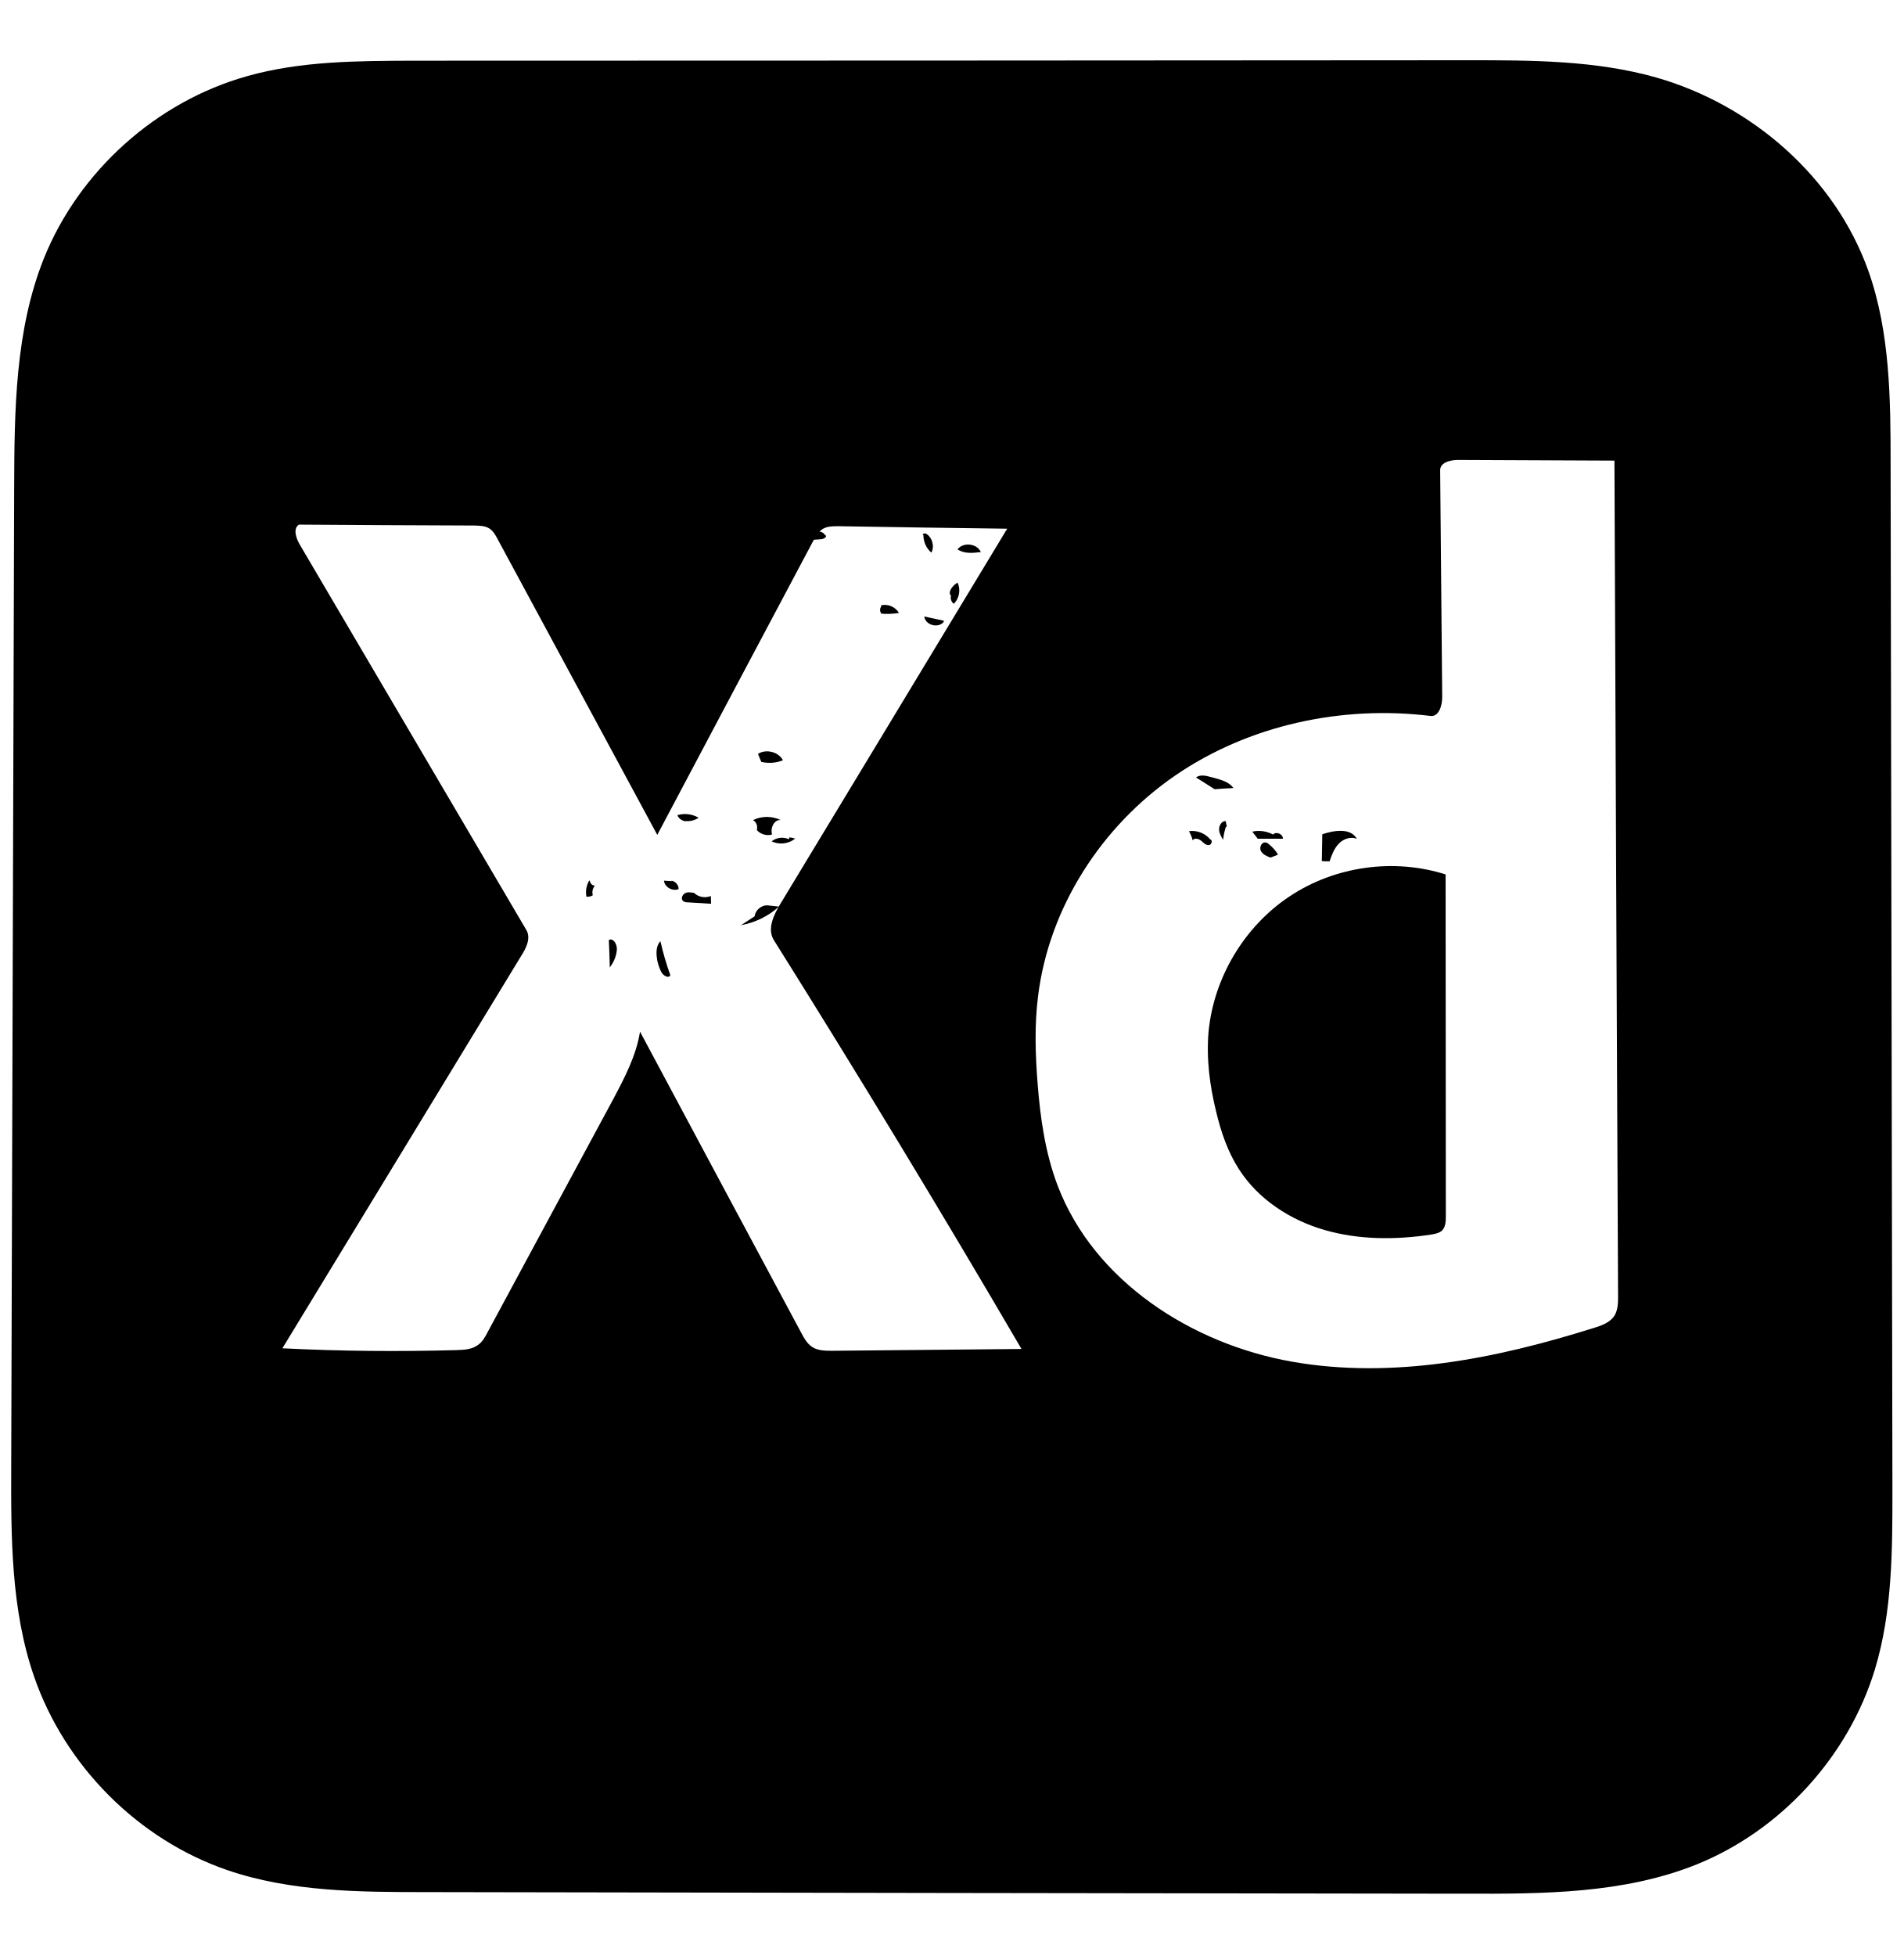
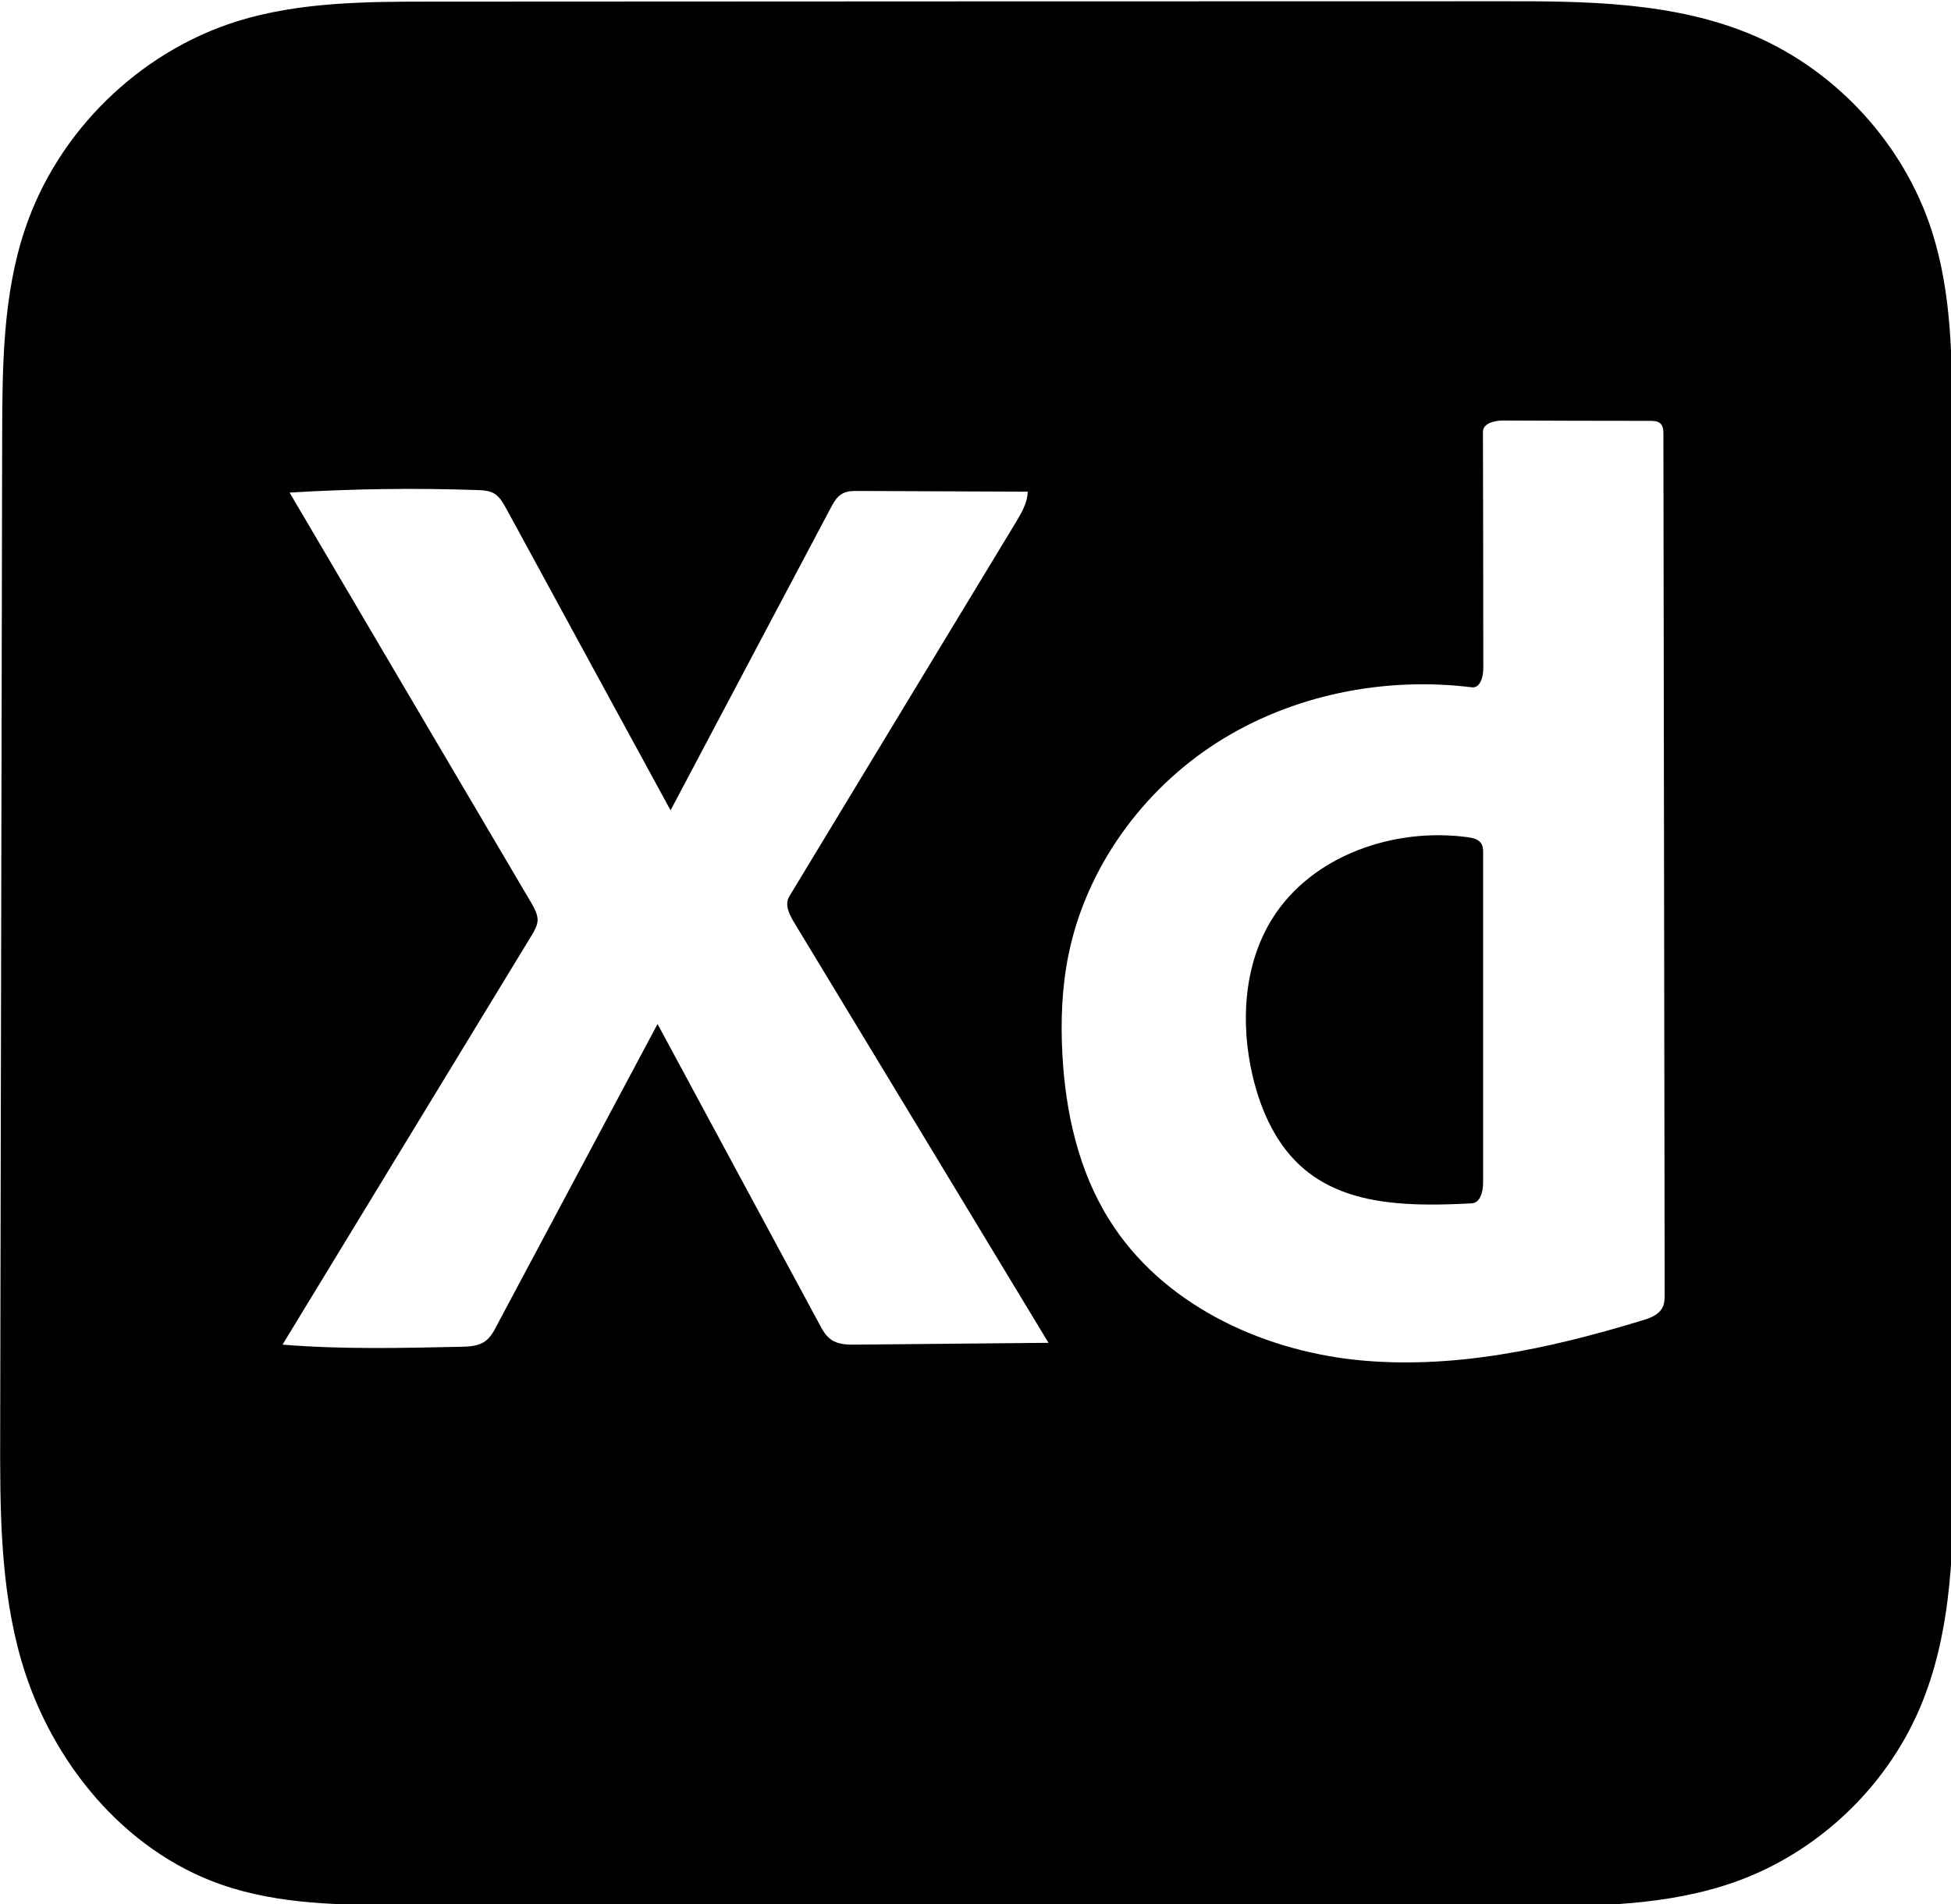
- <svg xmlns="http://www.w3.org/2000/svg" width="100%" height="100%" viewBox="0 0 808 830" version="1.1" xml:space="preserve" style="fill-rule:evenodd;clip-rule:evenodd;stroke-linejoin:round;stroke-miterlimit:2;">
-   <g transform="matrix(5.89733e-17,-0.963107,0.963107,5.89733e-17,4.6625,803.657)">
-     <path d="M10.5,95.3C24,56 56.4,23.8 95.7,10.2C125.1,0 157,0 188.2,0.1C331.9,0.5 475.7,1 619.4,1.4C653.6,1.5 688.8,1.8 720.6,14.5C759.1,30 789.7,64.1 800.9,104.1C807.6,127.8 807.6,152.8 807.7,177.5C807.7,332.3 807.8,487.2 807.9,642C807.9,669.9 807.9,698.2 800.3,725C788.3,767.1 756.4,803.8 715.1,818.5C688,828.1 658.5,828.3 629.7,828.3C479.2,828.6 328.6,828.8 178.1,829.1C151.5,829.1 124.4,829.1 99,821.4C60.5,809.7 27.9,779.9 12.9,742.6C0.1,710.6 0,675.2 0.1,640.8C0.3,488.3 0.5,335.8 0.8,183.2C0.8,153.6 0.9,123.3 10.5,95.3M357.1,452.4C341.7,453.6 326.3,455.8 311.9,461.3C269.9,477.4 242.3,520.3 234.5,564.5C226.7,608.8 235.8,654.4 249.3,697.3C250.4,701 251.8,704.9 255.1,706.8C257.5,708.1 260.3,708.2 263,708.2C385.8,707.6 508.6,707.1 631.5,706.6C631.6,683.6 631.7,660.7 631.8,637.7C631.8,634.3 630.7,629.8 627.3,629.8C594.1,630.1 560.8,630.4 527.6,630.7C523.8,630.8 518.6,629.3 519,625.6C523.8,586.5 515,545.5 492.8,513.1C470.5,480.6 434.6,457.4 395.5,452.6C382.8,451 369.9,451.4 357.1,452.4M420.2,336.2C425.1,333.1 431.4,336.1 436.3,339.1C491.3,372.4 546.4,405.7 601.5,439C601.8,414.2 602.2,389.4 602.6,364.6C602.6,362.3 602.6,359.9 601.5,357.9C600.2,355.7 597.9,354.4 595.7,353.3C552.7,330.4 509.6,307.6 466.6,284.8C510.1,261.3 553.5,237.9 597,214.4C598.7,213.5 600.5,212.5 601.6,210.8C602.8,208.9 602.8,206.6 602.9,204.4C603,178.6 603.1,152.8 603.3,126.9C601.6,124.2 597.4,125.6 594.6,127.2C538,160.5 481.3,193.8 424.7,227.1C421.2,229.2 416.8,227.1 413.4,224.9C355.7,189.8 298,154.7 240.4,119.6C239.1,145.2 238.9,170.9 239.6,196.4C239.7,199.7 239.9,203.1 241.8,205.7C243.2,207.8 245.5,209 247.8,210.2C281.8,228.5 315.8,246.9 349.8,265.2C359.4,270.3 369.2,275.5 379.9,277.2C335.7,300.8 291.5,324.5 247.3,348.2C244.9,349.5 242.4,350.8 240.9,353.2C239.3,355.7 239.3,359 239.3,362.1C239.6,389.8 239.8,417.6 240.1,445.3C300.7,409.9 360.7,373.5 420.2,336.2" style="fill-rule:nonzero;" />
-   </g>
-   <path d="M560.1,214.5C560.9,214.2 561.9,214.4 562.6,214.9C562.7,215.8 562.6,216.8 562.1,217.6C560.2,217.4 558.3,217.2 556.5,217C556.9,215.6 558.5,214.5 560,214.7" style="fill-rule:nonzero;" />
-   <path d="M593.1,199.4L589.1,199.4C589,198.6 588.9,197.8 588.8,197C590.4,195.5 593.2,195.7 594.7,197.3C594.2,198 593.7,198.8 593.2,199.5" style="fill-rule:nonzero;" />
-   <path d="M431.9,295.4C432,296.7 432.6,297.9 433.6,298.8C432.8,301 428.6,300.3 428.6,298C429.4,296.8 430.7,295.9 432,295.4" style="fill-rule:nonzero;" />
-   <path d="M520.3,350.8C519.7,352.6 519.3,354.5 519.1,356.4C518.3,355 517.4,353.5 517.4,351.9C517.4,350.2 518.5,348.4 520.2,348.4C520.4,349.2 520.5,350.1 520.7,350.9" style="fill-rule:nonzero;" />
-   <path d="M481.1,256.5C481.9,256.3 482.8,256.4 483.5,256.8C480.9,259 476.9,259.1 474.2,257.2C476.4,256.9 478.7,256.5 481,256.1" style="fill-rule:nonzero;" />
-   <path d="M373.9,256.9C376.7,256.1 380.1,257.5 381.5,260.1C379,260.5 376.5,260.6 374.1,260.4C373.4,259.6 373.3,258.3 374,257.4" style="fill-rule:nonzero;" />
-   <path d="M291.1,348.5C289.5,348.4 288,347.3 287.5,345.9C290.5,345 293.8,345.4 296.5,347C294.9,348.1 292.9,348.6 291.1,348.4" style="fill-rule:nonzero;" />
-   <path d="M448.7,225.3C451.6,225.9 453,230.3 450.9,232.5C450.2,230.9 448.9,229.6 447.4,228.8C447.7,227.8 447.9,226.8 448.2,225.8" style="fill-rule:nonzero;" />
-   <path d="M285,373.7C286.7,374 288.1,375.6 288,377.3C285.4,378.3 282.1,376.5 281.8,373.7C282.9,373.8 284,373.8 285.1,373.9" style="fill-rule:nonzero;" />
-   <path d="M540.6,239.9C539,240.8 537.4,241.6 535.9,242.4C536,241 536.3,239.5 537.2,238.3C538.1,237.2 539.9,236.6 541,237.5C542.2,238.4 541.7,240.7 540.3,240.7" style="fill-rule:nonzero;" />
-   <path d="M460.1,228.9C460,226.7 461.9,224.6 464.1,224.4C463.4,227.1 462.2,229.7 460.4,231.9C460.1,231 459.7,230 459.3,229.1" style="fill-rule:nonzero;" />
-   <path d="M250.4,373.9C250.5,375 251.5,375.8 252.5,375.8C251.5,376.9 251.2,378.5 251.6,379.9C250.8,380.4 249.8,380.6 248.9,380.5C248.4,378.1 248.9,375.6 250.1,373.6" style="fill-rule:nonzero;" />
-   <path d="M438.2,328.3C438.9,329.3 439.5,330.2 440.2,331.2C436.7,331.8 432.3,331.9 430.5,328.8C433,328.4 435.5,328.2 438.1,328.5" style="fill-rule:nonzero;" />
-   <path d="M501.3,215.8C503.4,214.3 506.3,214 508.6,215C506.9,215.6 505.6,217.3 505.3,219.1C503.8,218 502.2,217 500.7,215.9" style="fill-rule:nonzero;" />
-   <path d="M443.1,322.3C444.2,322.5 445.4,322.6 446.6,322.7C444.7,323.6 442.9,324.5 441.1,325.4C440.7,324 439.1,323 437.6,323.2C439.2,322 441.3,321.5 443.2,322" style="fill-rule:nonzero;" />
-   <path d="M416,234.3C412.7,234.7 409.1,235 406.4,233.1C408.8,229.9 414.7,230.6 416.3,234.3" style="fill-rule:nonzero;" />
-   <path d="M355.1,354.5C354.7,354.9 354,354.2 354.2,353.7C354.4,353.1 355.1,352.9 355.7,352.8C354.9,351.6 354.5,350.2 354.5,348.8C356.3,347.6 359.3,349 359.5,351.2C359.7,353.4 357.1,355.4 355,354.5" style="fill-rule:nonzero;" />
-   <path d="M429.3,236.4C429.4,237.4 429.5,238.3 429.6,239.2C427.5,239.1 425.3,238.9 423.1,238.7C422.1,239 421.1,237.6 421.7,236.7C423.2,236.9 424.7,235.9 425.1,234.4C426.4,235.1 427.7,235.7 429.1,236.4" style="fill-rule:nonzero;" />
-   <path d="M304.6,168.2C305.2,170.1 303.5,172.2 301.5,172.6C299.6,173.1 297.5,172.5 295.6,171.9C296.7,170.7 297.9,169.6 299,168.5C300.2,169.8 302.7,169.6 303.7,168.2" style="fill-rule:nonzero;" />
-   <path d="M403.7,252.9C402,251.2 404.3,248.5 406.4,247.2C407.8,250.1 407.2,253.9 404.8,256.2C403.8,255.5 403.3,254.1 403.6,252.9" style="fill-rule:nonzero;" />
-   <path d="M419.4,288.1C418.1,286.6 417.1,284.8 416.6,282.9C419.1,282.3 421.7,282.2 424.1,282.7C422.1,283.5 420.6,285.3 420.1,287.4" style="fill-rule:nonzero;" />
-   <path d="M350.4,227.1C351.1,227.9 349.6,228.7 348.6,228.8C346.3,229 344.1,229.1 341.8,229.3C342.7,227.8 343.9,226.3 345.6,225.7C347.2,225.1 349.4,225.6 350.2,227.1" style="fill-rule:nonzero;" />
-   <path d="M400.5,263.9C398.2,266.8 392.6,265.2 392.3,261.6C395,262.2 397.8,262.8 400.6,263.4" style="fill-rule:nonzero;" />
-   <path d="M484.5,240.5C483.2,239.7 481.9,238.8 480.6,238C481.4,236.7 481.9,235.1 481.9,233.5C482.8,234 483.7,234.5 484.5,234.9C484.7,236.8 484.8,238.6 485,240.4" style="fill-rule:nonzero;" />
-   <path d="M587.5,198.8C584.7,200.2 581.3,200.2 578.5,198.9C579.9,199.2 581.4,197.7 581.1,196.3C583.4,196.7 585.6,197.6 587.5,199" style="fill-rule:nonzero;" />
-   <path d="M541.6,363C540.8,363.3 540,363.6 539.2,363.9C537.6,363.3 535.9,362.6 535.1,361C534.4,359.5 535.5,357.2 537.1,357.5C537.6,357.5 538.1,357.8 538.5,358.2C540,359.4 541.4,360.9 542.4,362.6" style="fill-rule:nonzero;" />
-   <path d="M258.4,398.9C260.3,397.8 262,400.8 261.8,403C261.6,405.7 260.5,408.3 258.8,410.5C258.7,406.6 258.6,402.7 258.4,398.9" style="fill-rule:nonzero;" />
-   <path d="M583.3,141.7C584.8,140.1 587.5,140 589,141.5C587.3,142.5 585.5,143.4 583.8,144.4C582,145.4 579,145.9 578.6,143.9C579.9,142.7 581.4,141.8 583.1,141.5" style="fill-rule:nonzero;" />
-   <path d="M391.8,227.1C391.2,226.6 392.5,226.1 393.1,226.5C395.7,228.1 396.7,231.8 395.3,234.5C393.1,232.7 391.9,229.8 391.9,227" style="fill-rule:nonzero;" />
-   <path d="M335.1,355.3C335.9,355.5 336.7,355.6 337.5,355.8C334.8,358.1 330.7,358.6 327.5,357C329.5,355.4 332.4,355 334.8,356.1" style="fill-rule:nonzero;" />
-   <path d="M276.2,172.4C275.3,171.6 273.7,171.9 273.1,173C271.2,172.7 269.1,172.7 267.2,173C269.4,170.3 273.8,169.7 276.7,171.8" style="fill-rule:nonzero;" />
-   <path d="M394.8,322.6C394.5,323.2 393.6,323.3 392.9,323.3C389.6,323.2 386.4,321.9 383.8,319.8C386.9,318.8 390.4,319 393.3,320.3C394.3,320.7 395.3,321.7 394.8,322.6" style="fill-rule:nonzero;" />
-   <path d="M452.6,299.8C451.7,299.6 451.3,298.2 452,297.5C455.2,297.6 458.3,297.6 461.4,297.7C460.7,301.2 455.3,302.4 453.1,299.6" style="fill-rule:nonzero;" />
-   <path d="M595,412.1C595.6,413.9 595.3,416 594.1,417.4C593.1,413.7 592.7,409.8 593,406C594.6,407.5 595.4,409.7 595.3,411.9" style="fill-rule:nonzero;" />
-   <path d="M332.3,322.6C329.4,323.8 326.2,324 323.1,323.3C322.6,322.2 322.2,321 321.7,319.9C325.1,317.7 330.4,319 332.3,322.6" style="fill-rule:nonzero;" />
-   <path d="M513.4,356.2C514.8,356 514.4,358.6 513,358.6C511.7,358.7 510.7,357.5 509.7,356.7C508.6,355.8 506.8,355.5 506.2,356.6C505.9,355.3 505.3,353.9 504.6,352.7C507.8,352.2 511.3,353.5 513.5,356" style="fill-rule:nonzero;" />
-   <path d="M466.9,295.2C469.9,293 474.7,293.9 476.7,297C472.7,298 468.4,297.5 464.6,295.7C465.4,295.6 466.2,295.5 467,295.3" style="fill-rule:nonzero;" />
-   <path d="M329.1,199C331.6,198.8 334.2,200.1 335.6,202.1C332.4,202.2 329.2,202.3 326,202.4C326.6,201.5 325.6,200.2 324.5,199.9C326.1,199.6 327.6,199.2 329.2,198.8" style="fill-rule:nonzero;" />
-   <path d="M551,164.7C553.8,165.1 556.5,165.5 559.2,165.9C559.5,167.9 556.5,168.6 554.6,168C552.7,167.3 550.6,166.1 548.8,167.1C548.4,165.7 549.8,164.2 551.1,164.4" style="fill-rule:nonzero;" />
-   <path d="M493.6,332C491.3,334.1 488,335 485,334.4C484.5,333.3 484.3,332.1 484.6,330.9C485.7,330.5 487.1,330.7 488,331.5C488.2,329.8 490.5,329.3 492.3,329.3C493.3,329.3 494.4,329.4 494.9,330.3C495.5,331.1 494.1,332.5 493.6,331.6" style="fill-rule:nonzero;" />
-   <path d="M551.5,189C553,189 553.4,191.7 551.9,192.1C548.9,193.2 545.5,193.2 542.5,192C543.4,191.8 543.4,190.3 542.6,190C545.5,189.5 548.5,189 551.5,188.5" style="fill-rule:nonzero;" />
-   <path d="M375.2,473.5C375.1,469.9 375,466.3 374.9,462.7C376.2,462.1 377.1,464.2 376.9,465.6C376.8,467 377,469.1 378.5,469.1C377.4,468.5 377.2,471.1 378.4,470.7C377.3,471.7 376.3,472.6 375.2,473.5" style="fill-rule:nonzero;" />
-   <path d="M402,330.7C399.1,332.1 395.2,330.8 393.8,327.9C395.2,326.7 397.7,327.6 398.1,329.4C398.6,328 398.8,326.4 398.6,324.9C399.5,325.1 400.5,324.9 401.4,324.5C401.1,326.3 401.1,328.2 401.4,330" style="fill-rule:nonzero;" />
-   <path d="M484.6,240.4C485.5,241.6 487.1,242.2 488.5,241.8C488.5,242.9 488.6,243.9 488.6,245C485.7,245.4 482.9,245.8 480,246.1C479.8,244.9 481.6,244.4 482.8,244.4C483.4,243.1 484,241.8 484.6,240.5" style="fill-rule:nonzero;" />
-   <path d="M531.5,352.9C534.4,352.2 537.6,352.7 540.3,354.1C541.7,352.7 544.5,353.9 544.5,355.9L533.8,355.9C533,354.9 532.3,353.9 531.5,352.9" style="fill-rule:nonzero;" />
-   <path d="M456.4,240.9C461.4,240.4 466.5,240 471.6,239.5C467.9,243.8 460.8,244.4 456.4,240.9" style="fill-rule:nonzero;" />
-   <path d="M321.2,352.2C321.7,350.6 321,348.8 319.6,348C323.2,346.2 327.7,346.2 331.4,348C328.6,347.6 326.8,351.4 327.7,354.1C325.4,354.8 322.7,354 321.2,352.2" style="fill-rule:nonzero;" />
-   <path d="M509.2,185.9C513.5,186.7 517.8,188 521.9,189.9C522.5,190.6 523,191.3 523.6,192C518.2,193.5 511.8,190.9 509.2,185.9" style="fill-rule:nonzero;" />
-   <path d="M521.1,211.4C521.6,212 521.7,212.9 521.2,213.5C518.3,215.3 515.4,217.2 512.5,219C511.4,219.6 509.4,220 509.2,218.7C510.4,218.7 511.8,218.3 512.2,217.2C512.7,216.1 511.6,214.5 510.5,215.1C511,213.9 511.5,212.6 512,211.4L521.1,211.4" style="fill-rule:nonzero;" />
-   <path d="M280.8,412.7C279.6,410.5 278.9,408.1 278.7,405.7C278.5,403.5 278.7,401 280.3,399.4C281.4,404.3 282.8,409.1 284.5,413.8C283.9,415.3 281.6,414.1 280.8,412.7" style="fill-rule:nonzero;" />
-   <path d="M294.6,378.9C296.4,380.7 299.4,381.2 301.7,380.2C301.7,381.3 301.8,382.4 301.8,383.5C298.5,383.3 295.2,383.1 292,382.9C291.2,382.9 290.3,382.8 289.8,382.2C288.9,381.3 289.6,379.6 290.8,379C291.9,378.4 293.3,378.7 294.6,378.9" style="fill-rule:nonzero;" />
-   <path d="M597.4,145.9C597,146.9 596,147.5 595,147.5C596.5,143.3 592.3,138.3 588,139C590,136.1 595,136.1 597.1,139C597.2,141.3 597.3,143.6 597.4,145.9" style="fill-rule:nonzero;" />
-   <path d="M423.9,268C423.7,266.2 423.4,264.3 423.2,262.5C424.4,264 426.6,264.1 428.6,263.9C431.1,263.8 433.5,263.6 436,263.5C436.8,264.9 437.7,266.4 438.5,267.9C433.6,267.9 428.8,268 423.9,268" style="fill-rule:nonzero;" />
-   <path d="M320.3,388.8C320.6,386.1 323.3,383.9 326,384.2C327.5,384.4 329,384.5 330.6,384.7C326.1,388.8 320.4,391.5 314.5,392.6C316.4,391.3 318.4,390.1 320.3,388.8" style="fill-rule:nonzero;" />
-   <path d="M515.7,330.2C518.6,331 521.7,331.9 523.5,334.4C520.8,334.5 518.2,334.7 515.5,334.9C512.9,333.2 510.3,331.6 507.6,329.9C509.3,328.6 511.8,329.1 513.8,329.7C514.4,329.8 515,330 515.7,330.2" style="fill-rule:nonzero;" />
-   <path d="M437.3,260.1C443,257.5 449.9,258.3 455,261.9C453.1,261.8 451.2,261.6 449.4,261.5C445.4,260.8 441.3,260.3 437.3,260.1" style="fill-rule:nonzero;" />
-   <path d="M565.3,194.2C563.4,192.5 561.4,190.8 559.5,189C559.8,187.7 561.8,187.9 563.1,188.4C567.2,190.2 571.3,192 575.3,193.8C571.5,194.3 567.7,194.9 563.9,195.4C563.9,194.6 564.8,193.9 565.5,194.1" style="fill-rule:nonzero;" />
-   <path d="M339.9,229C335.3,232.6 328.9,233.8 323.2,232.1C322.8,231.3 322.4,230.5 321.9,229.8C323.3,228.7 325.7,230.1 325.5,231.8C326,230.8 326.5,229.9 327,229C331.2,229.6 335.6,229.6 339.9,229" style="fill-rule:nonzero;" />
-   <path d="M572.7,164.5C566.2,163.5 559.8,161.8 553.6,159.6C560.3,158.5 567.3,160.4 572.7,164.5" style="fill-rule:nonzero;" />
-   <path d="M449.6,269.1C452.2,267.8 454.9,266.5 457.6,265.2C458.9,268.7 464.2,268 467.7,266.6C466.2,268 464.7,269.5 463.2,270.9C462.1,272 460.4,273.1 459.2,272.2C456.4,270.2 453,269.1 449.6,269.1" style="fill-rule:nonzero;" />
-   <path d="M561,365.4C561.1,361.6 561.1,357.8 561.2,354C566.3,352.3 573.3,351.2 575.9,356C573.3,354.8 570.1,356 568.2,358C566.2,360.1 565.2,362.8 564.3,365.5C563.2,365.5 562.1,365.5 561,365.4" style="fill-rule:nonzero;" />
-   <path d="M453.3,331C452.7,329.7 454.1,328.3 455.4,328.2C456.8,328.1 458.1,328.8 459.3,329.5C459.7,329.8 460.2,330.1 460.6,330.3C463.2,326.8 469.5,327.3 471.6,331.1C465.9,333.9 458.9,333.8 453.3,331" style="fill-rule:nonzero;" />
-   <path d="M485.4,210.1C488.9,211.3 492.3,213 495.4,215C487.9,216.4 480.2,216.7 472.5,216C476.1,215.6 479.5,213.6 481.4,210.6C482.2,209.3 484,209.6 485.4,210.1" style="fill-rule:nonzero;" />
-   <path d="M555.7,227.4C556.7,224.3 559.7,221.9 563,221.8C565.4,219.5 568.7,218.2 571.9,218.1C573.3,218.5 574.7,218.9 576,219.4C570,223.7 563,226.4 555.7,227.4" style="fill-rule:nonzero;" />
-   <path d="M533.5,219C532.7,218.5 531.9,218 531,217.5C530.4,218.1 529.8,218.8 529.1,219.4C528.3,218.2 527,217.4 525.6,217.2C525.6,214.8 529.3,215 531.6,215.7C535.7,216.8 540.1,216.6 544.1,215C543.4,216.9 542.7,218.9 542,220.9C539.2,222.3 535.9,222.4 533.1,221.1C533.2,220.4 533.3,219.7 533.5,219" style="fill-rule:nonzero;" />
-   <path d="M596.7,168C595.3,168 593.9,168.7 593.1,169.9C589.2,169.5 585.2,169.6 581.4,170.5C580.5,167.4 576.7,166.4 573.6,165.8C579.3,165.9 585.1,166 590.9,166.1C593,166.2 595.4,166.4 596.7,168" style="fill-rule:nonzero;" />
-   <path d="M368.9,204.4C360.6,206.3 351.4,204.2 344.9,198.7C347.2,197.4 350,196.8 352.6,197C357.5,200.4 363.1,203 368.9,204.4" style="fill-rule:nonzero;" />
-   <path d="M493.4,239.8C497.3,239.9 501.2,241.4 504.1,244.1C504.7,242.7 506.6,242.5 508.1,242.6C516,243.3 524,243.9 531.9,244.5C524.6,246.4 517.1,247.5 509.5,247.6C505.8,247.7 501.1,246.9 499.9,243.3C497.4,244.9 493.4,242.8 493.4,239.8" style="fill-rule:nonzero;" />
-   <g transform="matrix(6.12323e-17,-1,1,6.12323e-17,-16.8632,824.055)">
-     <path d="M300.2,624.4C297.9,609.3 297.9,593.7 302.1,579.1C306.3,564.5 315.1,550.9 327.9,542.7C335.2,538 343.6,535.1 352,533.1C363.2,530.3 374.8,528.8 386.3,529.8C409.2,532 431,545 443.7,564.2C456.5,583.4 460,608.4 453,630.4C404.6,630.4 356.3,630.5 307.9,630.5C305.8,630.5 303.4,630.4 301.9,628.9C300.8,627.7 300.5,626 300.2,624.4" style="fill-rule:nonzero;" />
-   </g>
+ <svg xmlns="http://www.w3.org/2000/svg" version="1.1" id="Contours" x="0px" y="0px" width="1080" height="1054" viewBox="0 0 1080 1054" xml:space="preserve" stroke="black" fill="none" stroke-linecap="round" stroke-linejoin="round">
+   <path d="M122.4 1043.3 C68.3 1024.4 28.1 974.9 12.0 919.9 C0.0 879.0 -0.0 835.7 0.1 793.1 C0.5 609.4 0.8 425.6 1.2 241.9 C1.3 203.0 1.5 163.4 13.9 126.7 C32.0 72.8 77.0 28.8 131.2 11.8 C165.9 1.0 203.0 0.9 239.3 0.9 C436.2 0.8 633.0 0.7 829.9 0.7 C877.7 0.6 927.1 0.9 971.1 19.8 C1017.2 39.7 1054.0 80.1 1069.4 127.9 C1080.5 162.5 1080.7 199.6 1080.7 235.9 C1081.0 425.9 1081.2 615.9 1081.5 805.8 C1081.5 853.4 1081.3 902.5 1062.5 946.2 C1043.6 990.1 1005.9 1025.6 960.9 1041.7 C922.9 1055.3 881.7 1055.4 841.4 1055.4 C635.3 1055.2 429.3 1054.9 223.2 1054.7 C189.2 1054.7 154.5 1054.5 122.4 1043.3 M614.3 675.7 C643.0 721.3 696.5 747.0 750.1 752.8 C803.7 758.5 857.6 746.7 909.1 731.0 C913.5 729.7 918.3 727.9 920.3 723.8 C921.5 721.5 921.5 718.8 921.5 716.2 C921.3 557.6 921.0 399.0 920.8 240.4 C920.8 238.3 920.7 235.9 919.1 234.4 C917.6 233.1 915.5 233.0 913.6 233.0 C886.5 233.0 859.3 232.9 832.1 232.8 C827.3 232.8 820.9 234.3 820.9 239.1 C821.0 282.7 821.1 326.4 821.1 370.0 C821.1 374.7 819.4 381.1 814.7 380.5 C766.0 374.5 715.1 384.7 673.7 411.1 C632.4 437.5 601.3 480.4 591.5 528.5 C587.8 546.6 587.1 565.3 588.1 583.7 C589.8 615.9 597.1 648.5 614.3 675.7 M294.2 500.0 C295.9 503.0 297.7 506.2 297.6 509.6 C297.4 512.6 295.8 515.4 294.2 518.0 C248.3 593.4 202.4 668.9 156.4 744.4 C189.2 747.1 222.1 746.3 254.9 745.6 C259.7 745.5 264.7 745.3 268.6 742.5 C271.5 740.4 273.3 737.2 274.9 734.0 C304.6 678.3 334.3 622.6 364.0 566.9 C393.8 622.3 423.7 677.6 453.5 732.9 C455.2 736.2 457.1 739.6 460.2 741.7 C464.1 744.4 469.3 744.5 474.1 744.4 C509.5 744.1 545.0 743.7 580.4 743.4 C533.5 665.8 486.6 588.3 439.6 510.7 C436.9 506.3 434.2 500.7 436.9 496.3 C478.8 427.1 520.6 358.0 562.5 288.9 C565.6 283.7 568.8 278.2 568.9 272.2 C537.6 272.1 506.2 271.9 474.9 271.8 C472.0 271.8 469.0 271.8 466.5 273.2 C463.3 274.8 461.5 278.1 459.8 281.3 C430.3 337.0 400.7 392.8 371.2 448.6 C340.8 392.8 310.4 337.1 280.1 281.3 C278.4 278.3 276.6 275.1 273.7 273.3 C270.9 271.6 267.4 271.4 264.1 271.3 C229.5 270.1 194.8 270.6 160.3 272.7 C204.9 348.5 249.5 424.2 294.2 500.0 " fill="#000000" stroke="none" />
+   <path d="M819.9 466.9 C821.0 468.5 821.0 470.5 821.0 472.5 C821.0 533.1 821.0 593.8 821.0 654.5 C821.0 659.4 819.6 665.9 814.7 666.2 C782.6 667.8 747.2 668.1 722.5 647.7 C706.7 634.7 697.9 615.0 693.3 595.2 C686.6 566.1 688.5 534.0 704.2 508.7 C726.1 473.6 771.6 457.9 812.6 463.5 C815.4 463.9 818.4 464.6 819.9 466.9 " fill="#000000" stroke="none" />
</svg>
